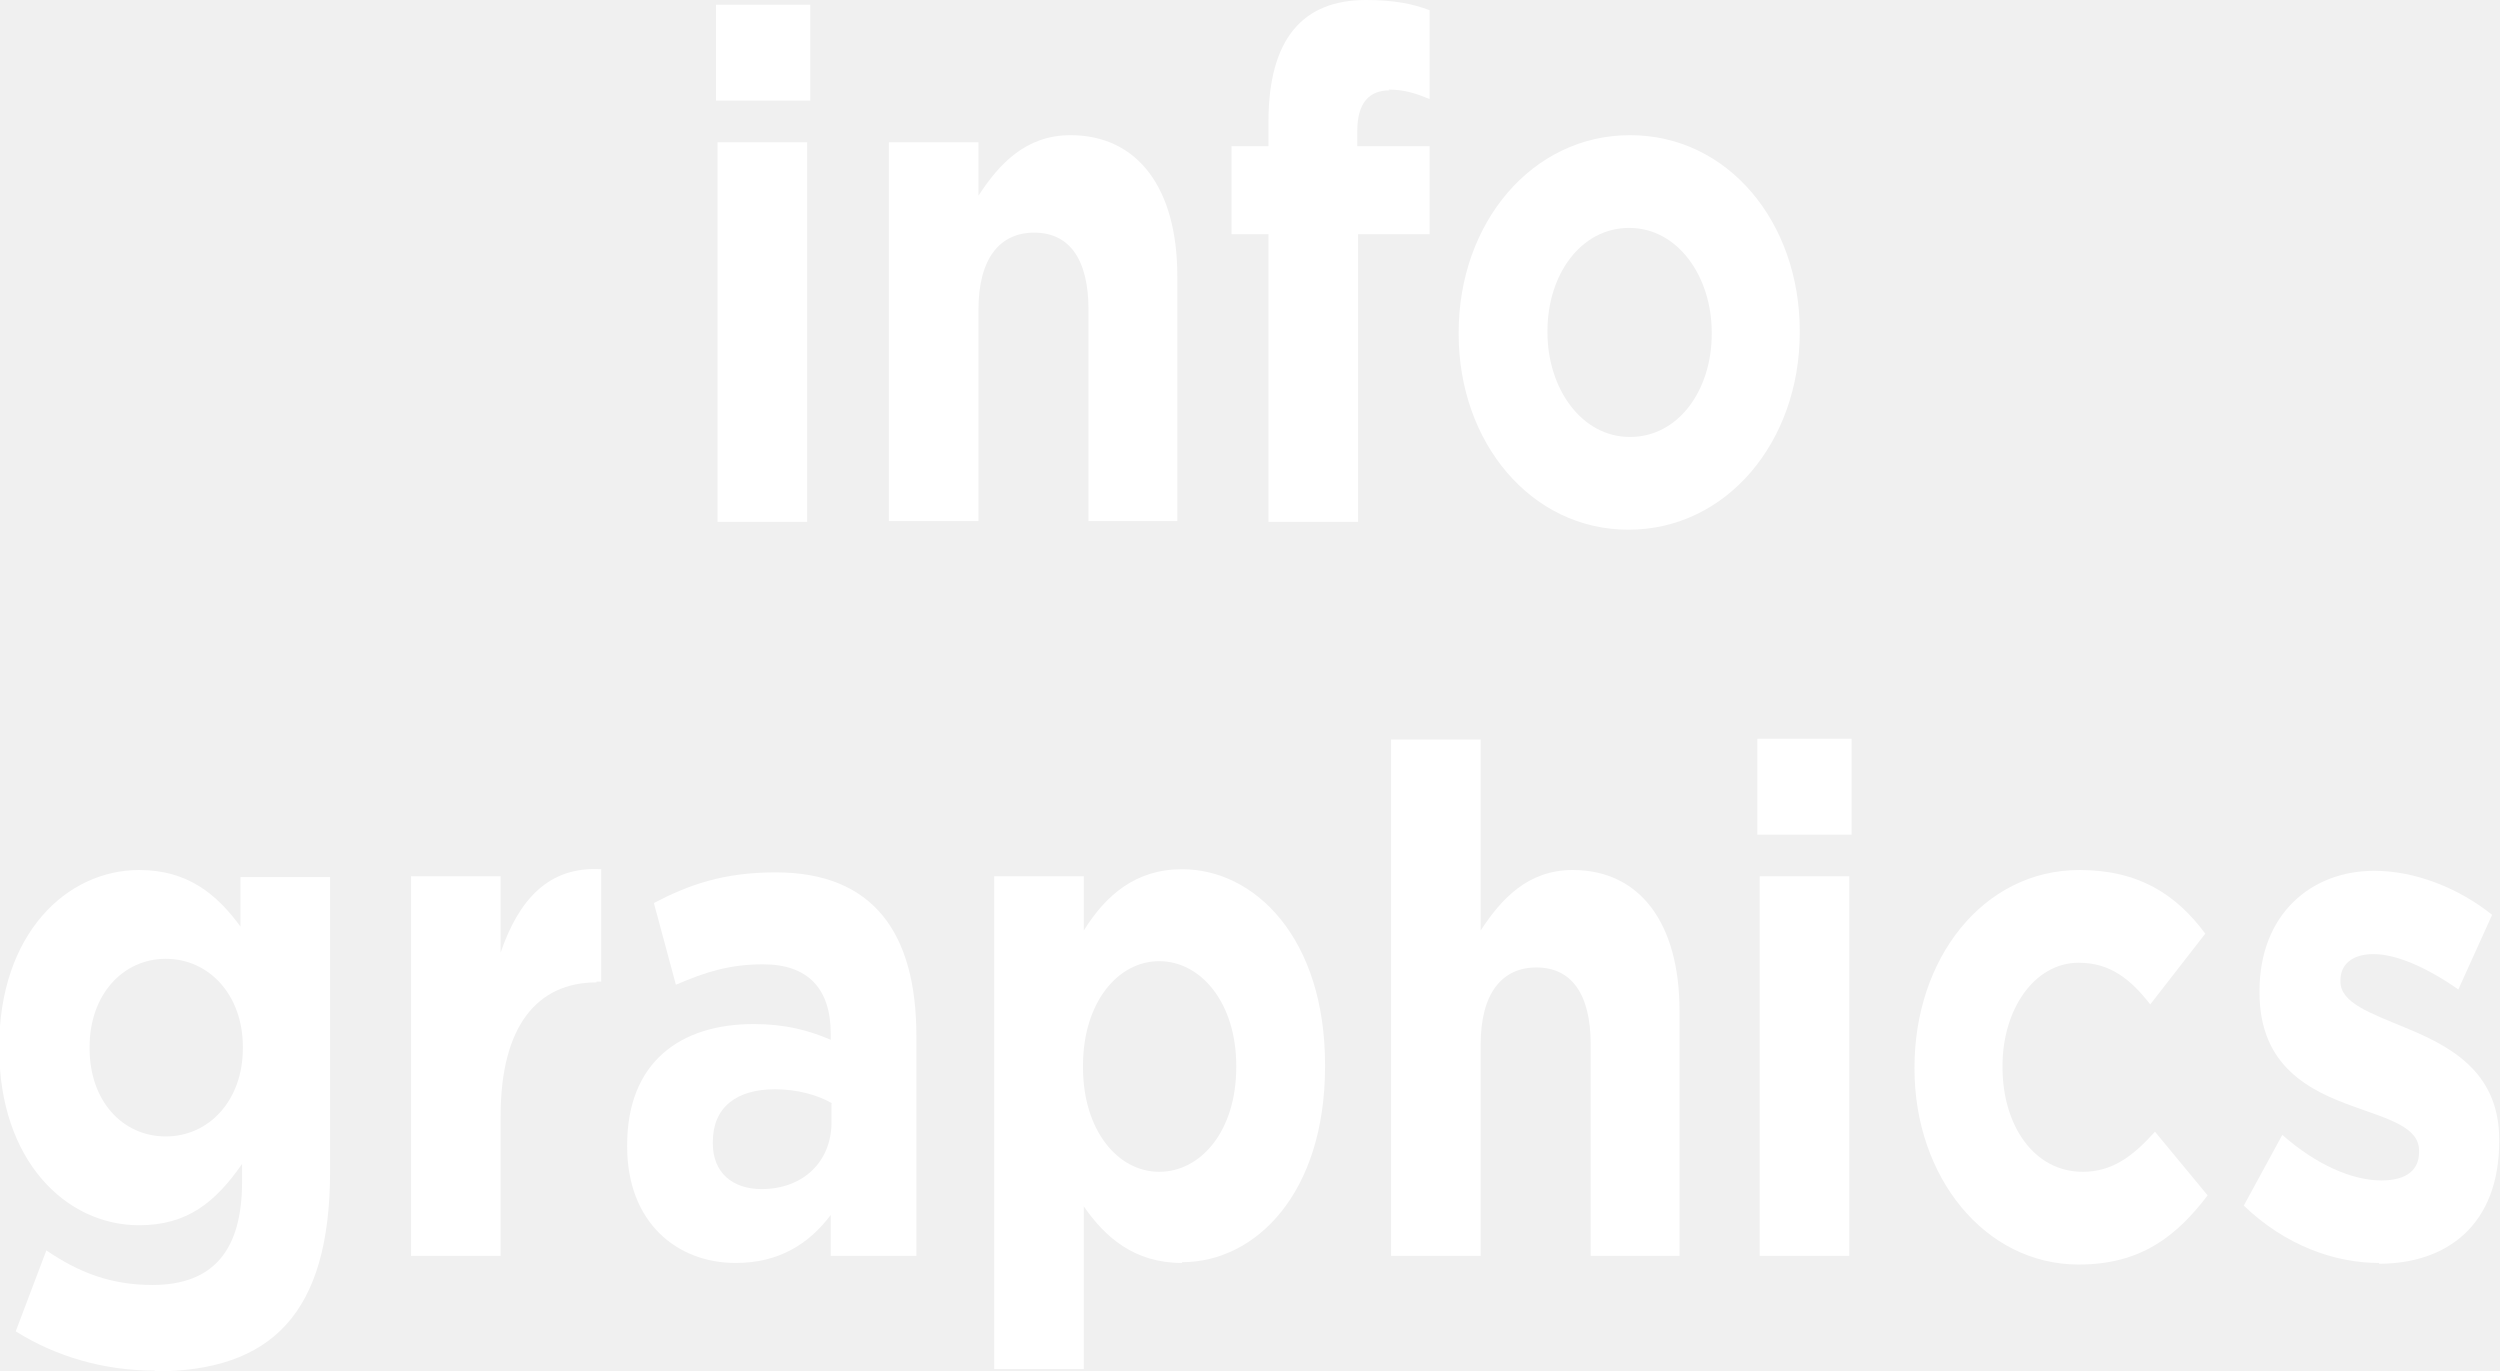
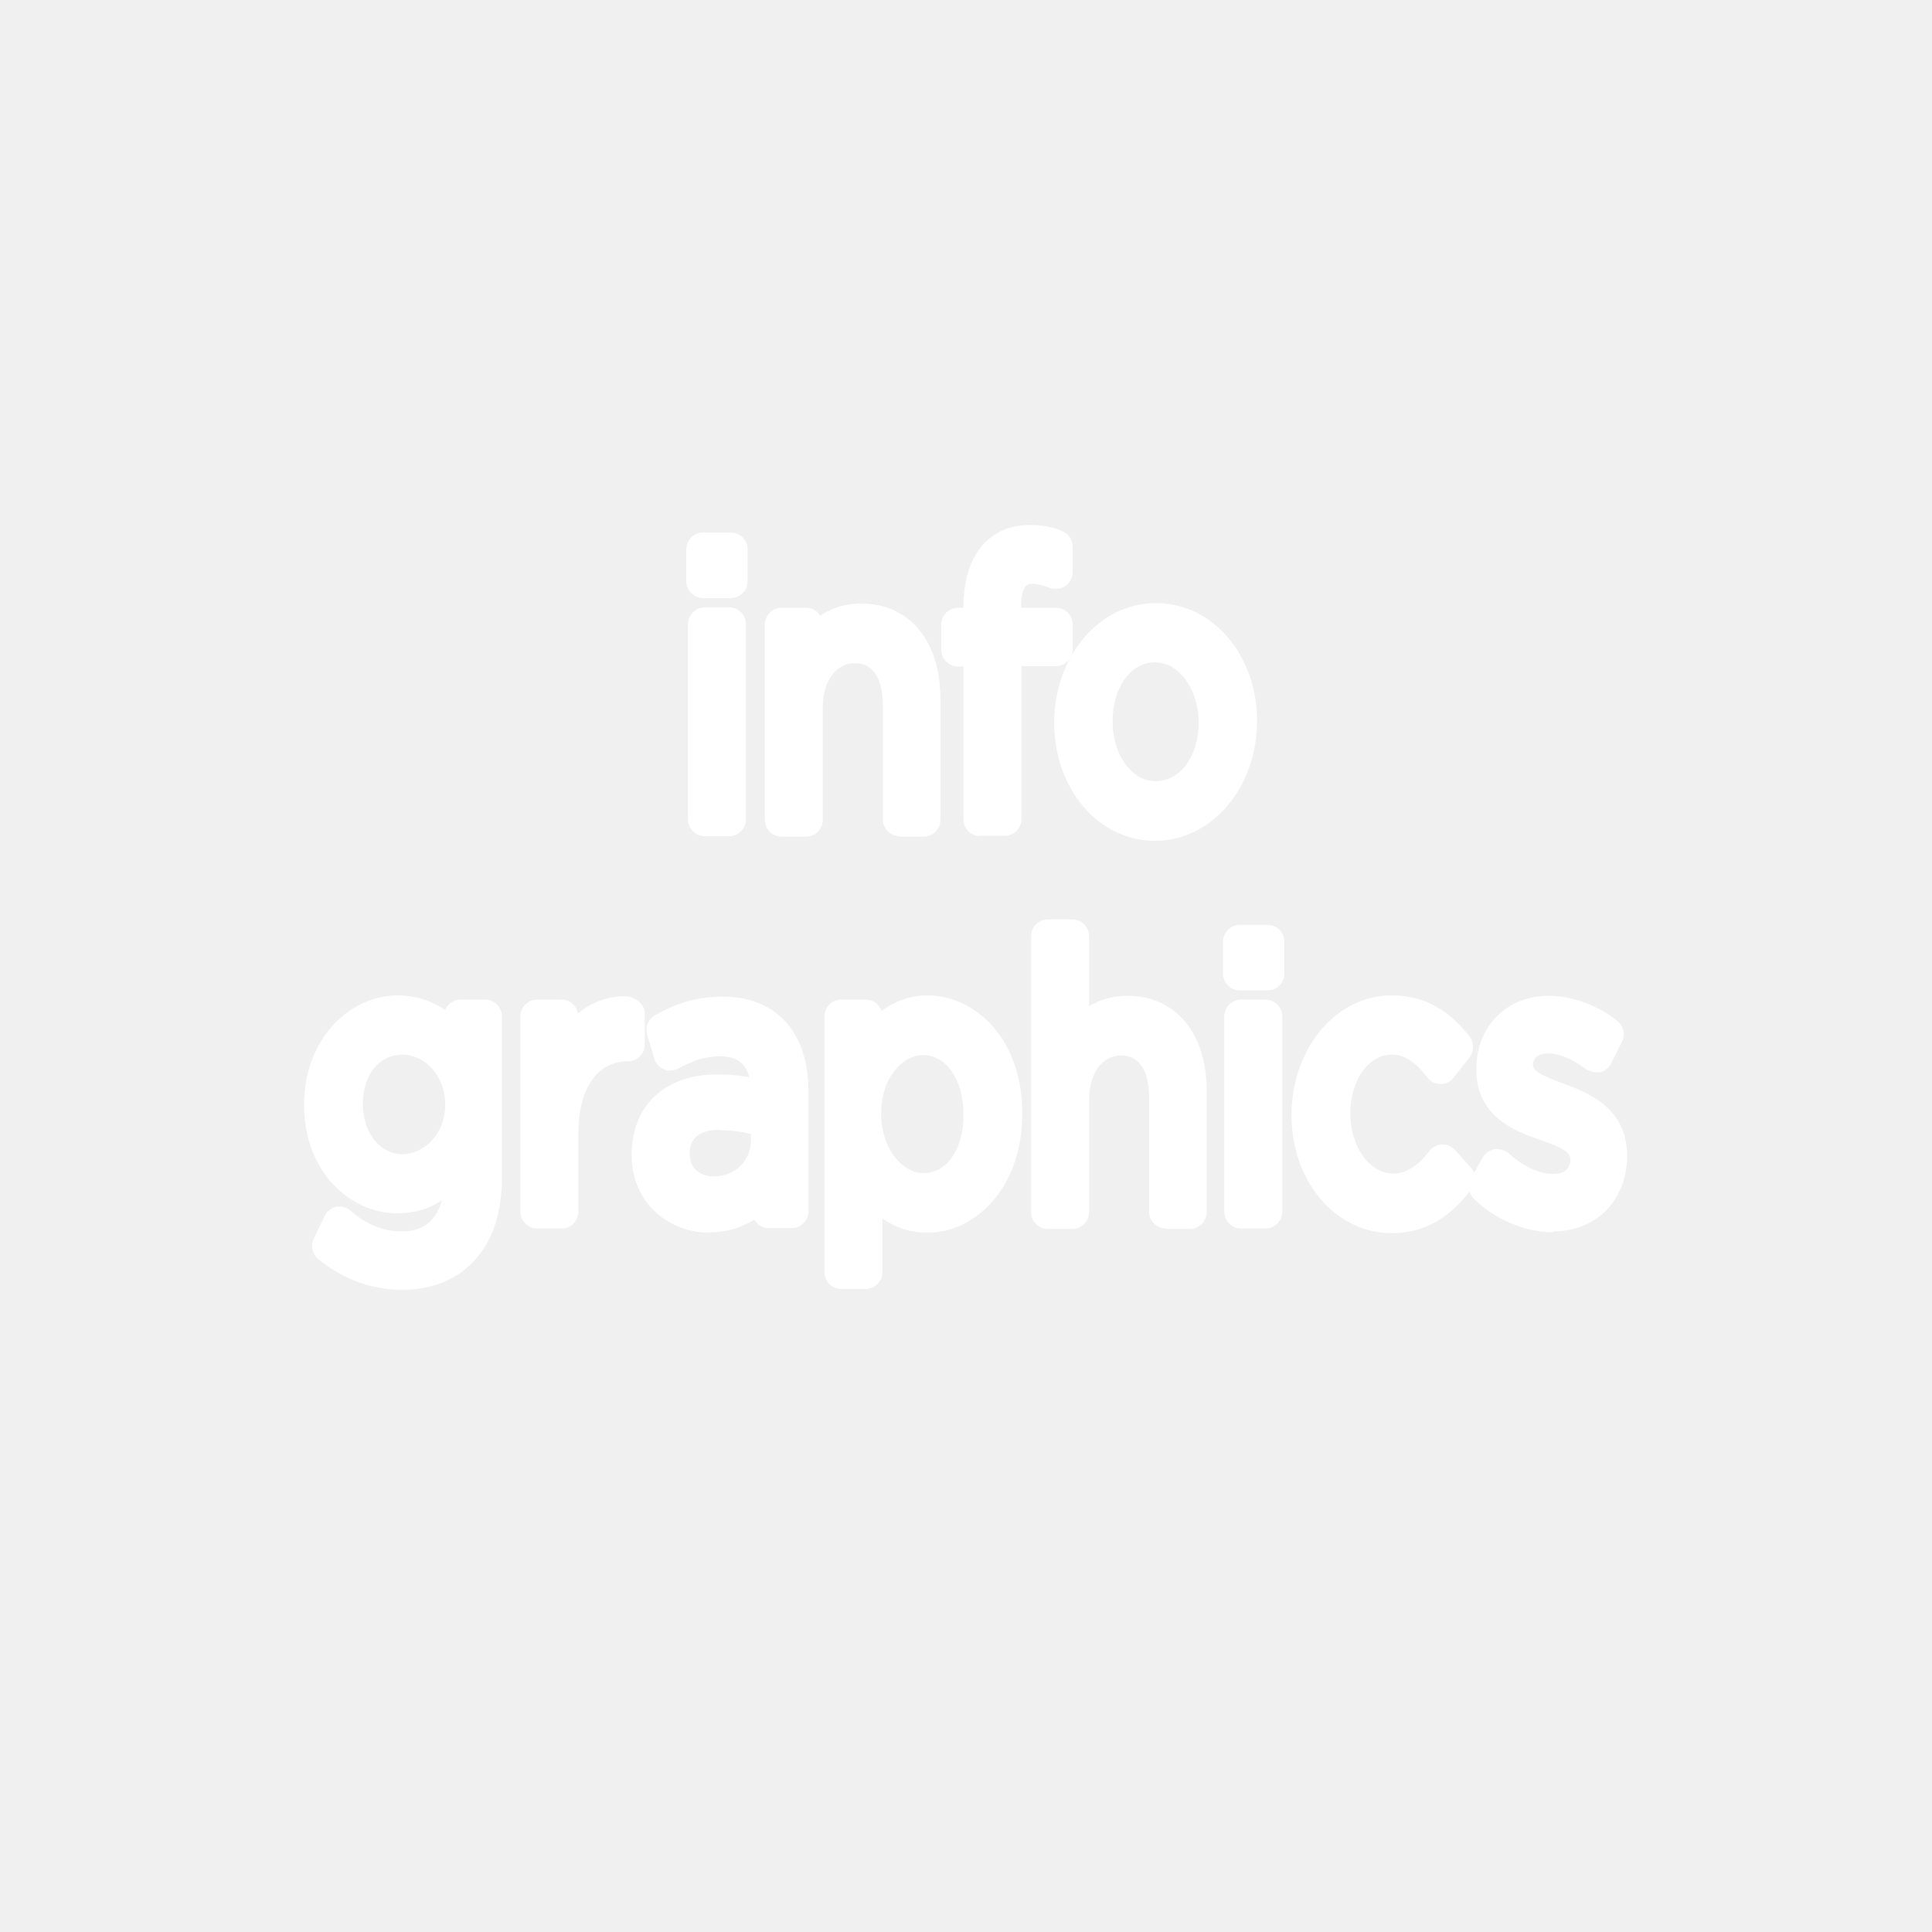
- <svg xmlns="http://www.w3.org/2000/svg" id="_レイヤー_2" data-name="レイヤー 2" viewBox="0 0 31.81 17.44">
-   <g id="Navi">
+ <svg xmlns="http://www.w3.org/2000/svg" id="_レイヤー_2" data-name="レイヤー 2" viewBox="0 0 46 46">
+   <g id="_レイヤー_15" data-name="レイヤー 15">
    <g>
-       <path d="M9.11,1.28V.06h1.2v1.22h-1.2ZM9.13,6.63V1.81h1.14v4.83h-1.14Z" fill="#fff" />
-       <path d="M13.85,6.63v-2.69c0-.65-.25-.98-.69-.98s-.71.33-.71.98v2.69h-1.14V1.81h1.14v.68c.26-.4.6-.77,1.17-.77.86,0,1.36.68,1.36,1.79v3.12h-1.14Z" fill="#fff" />
-       <path d="M17.68,1.15c-.26,0-.41.16-.41.52v.19h.92v1.12h-.91v3.66h-1.14v-3.66h-.47v-1.12h.47v-.31c0-1.06.44-1.55,1.24-1.55.36,0,.6.05.81.13v1.13c-.17-.07-.32-.12-.52-.12Z" fill="#fff" />
-       <path d="M20.72,6.74c-1.24,0-2.16-1.11-2.16-2.49v-.02c0-1.39.93-2.51,2.18-2.51s2.16,1.11,2.16,2.49v.02c0,1.39-.93,2.51-2.18,2.51ZM21.78,4.23c0-.71-.43-1.33-1.05-1.33s-1.04.6-1.04,1.31v.02c0,.71.43,1.33,1.05,1.33s1.04-.6,1.04-1.31v-.02Z" fill="#fff" />
-       <path d="M1.97,17.44c-.65,0-1.26-.18-1.77-.5l.39-1.03c.41.28.82.44,1.35.44.78,0,1.14-.45,1.14-1.31v-.23c-.34.49-.7.78-1.31.78-.93,0-1.78-.82-1.78-2.25v-.02c0-1.44.86-2.25,1.78-2.25.62,0,.99.31,1.29.72v-.63h1.14v3.74c0,1.82-.75,2.55-2.24,2.55ZM3.09,13.32c0-.66-.43-1.12-.98-1.12s-.97.46-.97,1.12v.02c0,.67.42,1.12.97,1.12s.98-.46.98-1.12v-.02Z" fill="#fff" />
-       <path d="M7.59,12.5c-.75,0-1.22.55-1.22,1.7v1.78h-1.14v-4.83h1.14v.97c.23-.67.61-1.1,1.28-1.06v1.43h-.06Z" fill="#fff" />
-       <path d="M10.57,15.98v-.52c-.28.37-.66.61-1.21.61-.75,0-1.38-.52-1.38-1.48v-.02c0-1.05.67-1.54,1.61-1.54.4,0,.7.08.98.2v-.08c0-.57-.29-.88-.86-.88-.43,0-.74.1-1.11.26l-.28-1.04c.44-.23.88-.39,1.55-.39,1.24,0,1.79.77,1.79,2.08v2.8h-1.1ZM10.59,14.04c-.19-.11-.45-.18-.73-.18-.49,0-.79.23-.79.67v.02c0,.37.25.58.62.58.53,0,.89-.35.89-.85v-.24Z" fill="#fff" />
-       <path d="M15.04,16.07c-.61,0-.98-.33-1.25-.72v2.07h-1.14v-6.27h1.14v.69c.28-.45.66-.78,1.25-.78.93,0,1.82.88,1.82,2.49v.02c0,1.61-.88,2.49-1.82,2.49ZM15.73,13.56c0-.8-.45-1.33-.98-1.33s-.97.53-.97,1.33v.02c0,.8.44,1.33.97,1.33s.98-.52.98-1.33v-.02Z" fill="#fff" />
-       <path d="M20.24,15.98v-2.69c0-.65-.25-.98-.69-.98s-.71.33-.71.98v2.69h-1.14v-6.57h1.14v2.43c.26-.4.6-.77,1.17-.77.86,0,1.36.68,1.36,1.79v3.12h-1.14Z" fill="#fff" />
-       <path d="M22.36,10.62v-1.22h1.2v1.22h-1.2ZM22.39,15.98v-4.83h1.14v4.83h-1.14Z" fill="#fff" />
-       <path d="M26.45,16.09c-1.2,0-2.09-1.12-2.09-2.49v-.02c0-1.38.87-2.51,2.1-2.51.75,0,1.23.31,1.6.81l-.7.9c-.25-.32-.51-.53-.91-.53-.57,0-.97.6-.97,1.31v.02c0,.74.4,1.33,1.02,1.33.38,0,.64-.2.92-.51l.67.81c-.39.51-.84.88-1.64.88Z" fill="#fff" />
-       <path d="M30.27,16.07c-.56,0-1.19-.22-1.72-.73l.49-.9c.43.38.89.58,1.26.58.33,0,.48-.14.48-.36v-.02c0-.3-.39-.4-.83-.56-.56-.2-1.2-.51-1.2-1.45v-.02c0-.98.66-1.53,1.46-1.53.51,0,1.06.21,1.5.56l-.43.95c-.4-.28-.79-.45-1.08-.45-.28,0-.42.14-.42.33v.02c0,.27.38.4.81.58.56.23,1.21.55,1.21,1.43v.02c0,1.07-.67,1.56-1.53,1.56Z" fill="#fff" />
+       <g>
+         <path d="M16.78,19.91c-.22,0-.4-.18-.4-.4v-4.65c0-.22.18-.4.4-.4h.58c.22,0,.4.18.4.4v4.65c0,.22-.18.4-.4.4h-.58ZM16.74,14.24c-.22,0-.4-.18-.4-.4v-.76c0-.22.18-.4.4-.4h.66c.22,0,.4.18.4.4v.76c0,.22-.18.4-.4.4h-.66Z" fill="#fff" />
+         <path d="M21.42,19.91c-.22,0-.4-.18-.4-.4v-2.72c0-.38-.09-1-.67-1-.45,0-.76.43-.76,1.06v2.67c0,.22-.18.4-.4.4h-.58c-.22,0-.4-.18-.4-.4v-4.65c0-.22.18-.4.4-.4h.58c.15,0,.27.08.34.19.34-.23.69-.29.98-.29,1.14,0,1.88.89,1.88,2.26v2.89c0,.22-.18.4-.4.4h-.58Z" fill="#fff" />
+         <path d="M23.34,19.91c-.22,0-.4-.18-.4-.4v-3.64h-.13c-.22,0-.4-.18-.4-.4v-.6c0-.22.18-.4.4-.4h.13c0-.63.14-1.11.43-1.46.27-.33.67-.51,1.14-.51.31,0,.55.04.79.15.15.06.24.21.24.37v.6c0,.13-.06.25-.17.33-.07.05-.15.07-.23.07-.04,0-.09,0-.13-.02-.19-.06-.3-.1-.43-.1-.09,0-.27,0-.27.57h.83c.22,0,.4.18.4.4v.59c0,.22-.18.4-.4.4h-.82v3.64c0,.22-.18.4-.4.4h-.58Z" fill="#fff" />
+         <path d="M27.5,20.02c-1.35,0-2.4-1.24-2.4-2.81s1.06-2.85,2.42-2.85,2.41,1.24,2.41,2.81-1.07,2.85-2.43,2.85ZM27.5,15.77c-.58,0-1.01.6-1.01,1.4s.45,1.43,1.03,1.43,1.02-.6,1.02-1.39-.46-1.44-1.04-1.44Z" fill="#fff" />
+         <path d="M9.58,30.71c-.74,0-1.43-.26-2.01-.74-.14-.12-.18-.32-.1-.48l.26-.54c.05-.11.16-.19.28-.22.03,0,.05,0,.08,0,.1,0,.19.03.26.1.38.33.78.49,1.22.49.58,0,.84-.34.95-.74-.32.21-.67.31-1.06.31-1.09,0-2.22-.96-2.22-2.58s1.13-2.61,2.22-2.61c.42,0,.81.12,1.14.35.06-.15.2-.25.37-.25h.58c.22,0,.4.18.4.4v3.84c0,.8-.2,1.44-.59,1.9-.42.5-1.03.77-1.78.77ZM9.58,25.11c-.55,0-.94.48-.94,1.17s.4,1.2.94,1.2c.49,0,1.02-.45,1.02-1.18s-.52-1.19-1.02-1.19Z" fill="#fff" />
+         <path d="M12.79,29.25c-.22,0-.4-.18-.4-.4v-4.65c0-.22.18-.4.4-.4h.58c.2,0,.36.14.39.33.32-.27.71-.41,1.12-.41.22,0,.47.18.47.4v.75c0,.22-.18.4-.4.4-.74,0-1.18.66-1.18,1.73v1.85c0,.22-.18.4-.4.4h-.58Z" fill="#fff" />
+         <path d="M16.88,29.35c-.89,0-1.84-.65-1.84-1.85s.81-1.92,2.05-1.92c.29,0,.54.03.75.07-.11-.44-.43-.5-.71-.5-.37,0-.66.12-.98.29-.06.03-.13.05-.19.05-.05,0-.1,0-.15-.03-.11-.05-.2-.14-.23-.25l-.17-.57c-.05-.18.02-.38.19-.47.39-.22.89-.44,1.6-.44.67,0,1.19.22,1.56.66.32.39.49.93.49,1.61v2.84c0,.22-.18.4-.4.4h-.55c-.15,0-.27-.08-.34-.2-.31.19-.67.3-1.05.3ZM17.15,26.9c-.48,0-.73.19-.73.56,0,.41.31.55.57.55.51,0,.89-.37.89-.86v-.15c-.25-.06-.49-.09-.74-.09Z" fill="#fff" />
+         <path d="M20.03,30.69c-.22,0-.4-.18-.4-.4v-6.09c0-.22.18-.4.4-.4h.58c.18,0,.32.11.38.27.33-.24.69-.37,1.1-.37,1.09,0,2.25.99,2.25,2.81s-1.16,2.84-2.25,2.84c-.31,0-.7-.07-1.08-.34v1.28c0,.22-.18.4-.4.4h-.58ZM21.98,25.12c-.48,0-1,.53-1,1.39s.52,1.42,1,1.42c.57,0,.96-.56.96-1.39s-.41-1.42-.96-1.42Z" fill="#fff" />
+         <path d="M27.76,29.25c-.22,0-.4-.18-.4-.4v-2.72c0-.38-.09-1-.67-1-.45,0-.76.43-.76,1.06v2.67c0,.22-.18.4-.4.4h-.58c-.22,0-.4-.18-.4-.4v-6.57c0-.22.18-.4.4-.4h.58c.22,0,.4.18.4.4v1.67c.32-.2.65-.25.92-.25,1.14,0,1.88.89,1.88,2.26v2.89c0,.22-.18.4-.4.4h-.58Z" fill="#fff" />
+         <path d="M29.55,29.25c-.22,0-.4-.18-.4-.4v-4.65c0-.22.18-.4.4-.4h.58c.22,0,.4.18.4.4v4.65c0,.22-.18.4-.4.4h-.58ZM29.52,23.58c-.22,0-.4-.18-.4-.4v-.76c0-.22.18-.4.4-.4h.66c.22,0,.4.18.4.4v.76c0,.22-.18.4-.4.4h-.66Z" fill="#fff" />
+         <path d="M33.13,29.36c-1.34,0-2.38-1.24-2.38-2.81s1.05-2.85,2.38-2.85c.98,0,1.53.56,1.86.98.11.15.11.35,0,.49l-.38.49c-.08.1-.19.15-.31.15h0c-.12,0-.24-.06-.31-.15-.31-.4-.56-.55-.86-.55-.55,0-.98.62-.98,1.4s.45,1.43,1.02,1.43c.31,0,.58-.17.87-.54.07-.09.18-.15.3-.15h.01c.11,0,.22.05.3.14l.37.41c.13.14.13.35.02.5-.34.46-.91,1.06-1.9,1.06Z" fill="#fff" />
+         <path d="M36.97,29.34c-.66,0-1.38-.31-1.88-.8-.13-.13-.16-.33-.07-.49l.29-.5c.06-.1.17-.17.28-.19.02,0,.04,0,.06,0,.1,0,.19.04.27.1.36.32.73.49,1.07.49.12,0,.4-.03.4-.34,0-.17-.17-.28-.69-.46-.58-.2-1.55-.53-1.55-1.69,0-1.02.72-1.75,1.72-1.75.55,0,1.17.22,1.64.6.15.12.19.32.11.49l-.26.52c-.05.11-.15.18-.27.21-.03,0-.06,0-.09,0-.09,0-.17-.03-.25-.08-.3-.23-.62-.37-.9-.37-.1,0-.35.03-.35.28,0,.16.3.28.72.44.54.2,1.52.55,1.52,1.71,0,1.07-.73,1.81-1.77,1.81Z" fill="#fff" />
+       </g>
+       <rect width="46" height="46" fill="none" />
    </g>
  </g>
</svg>
